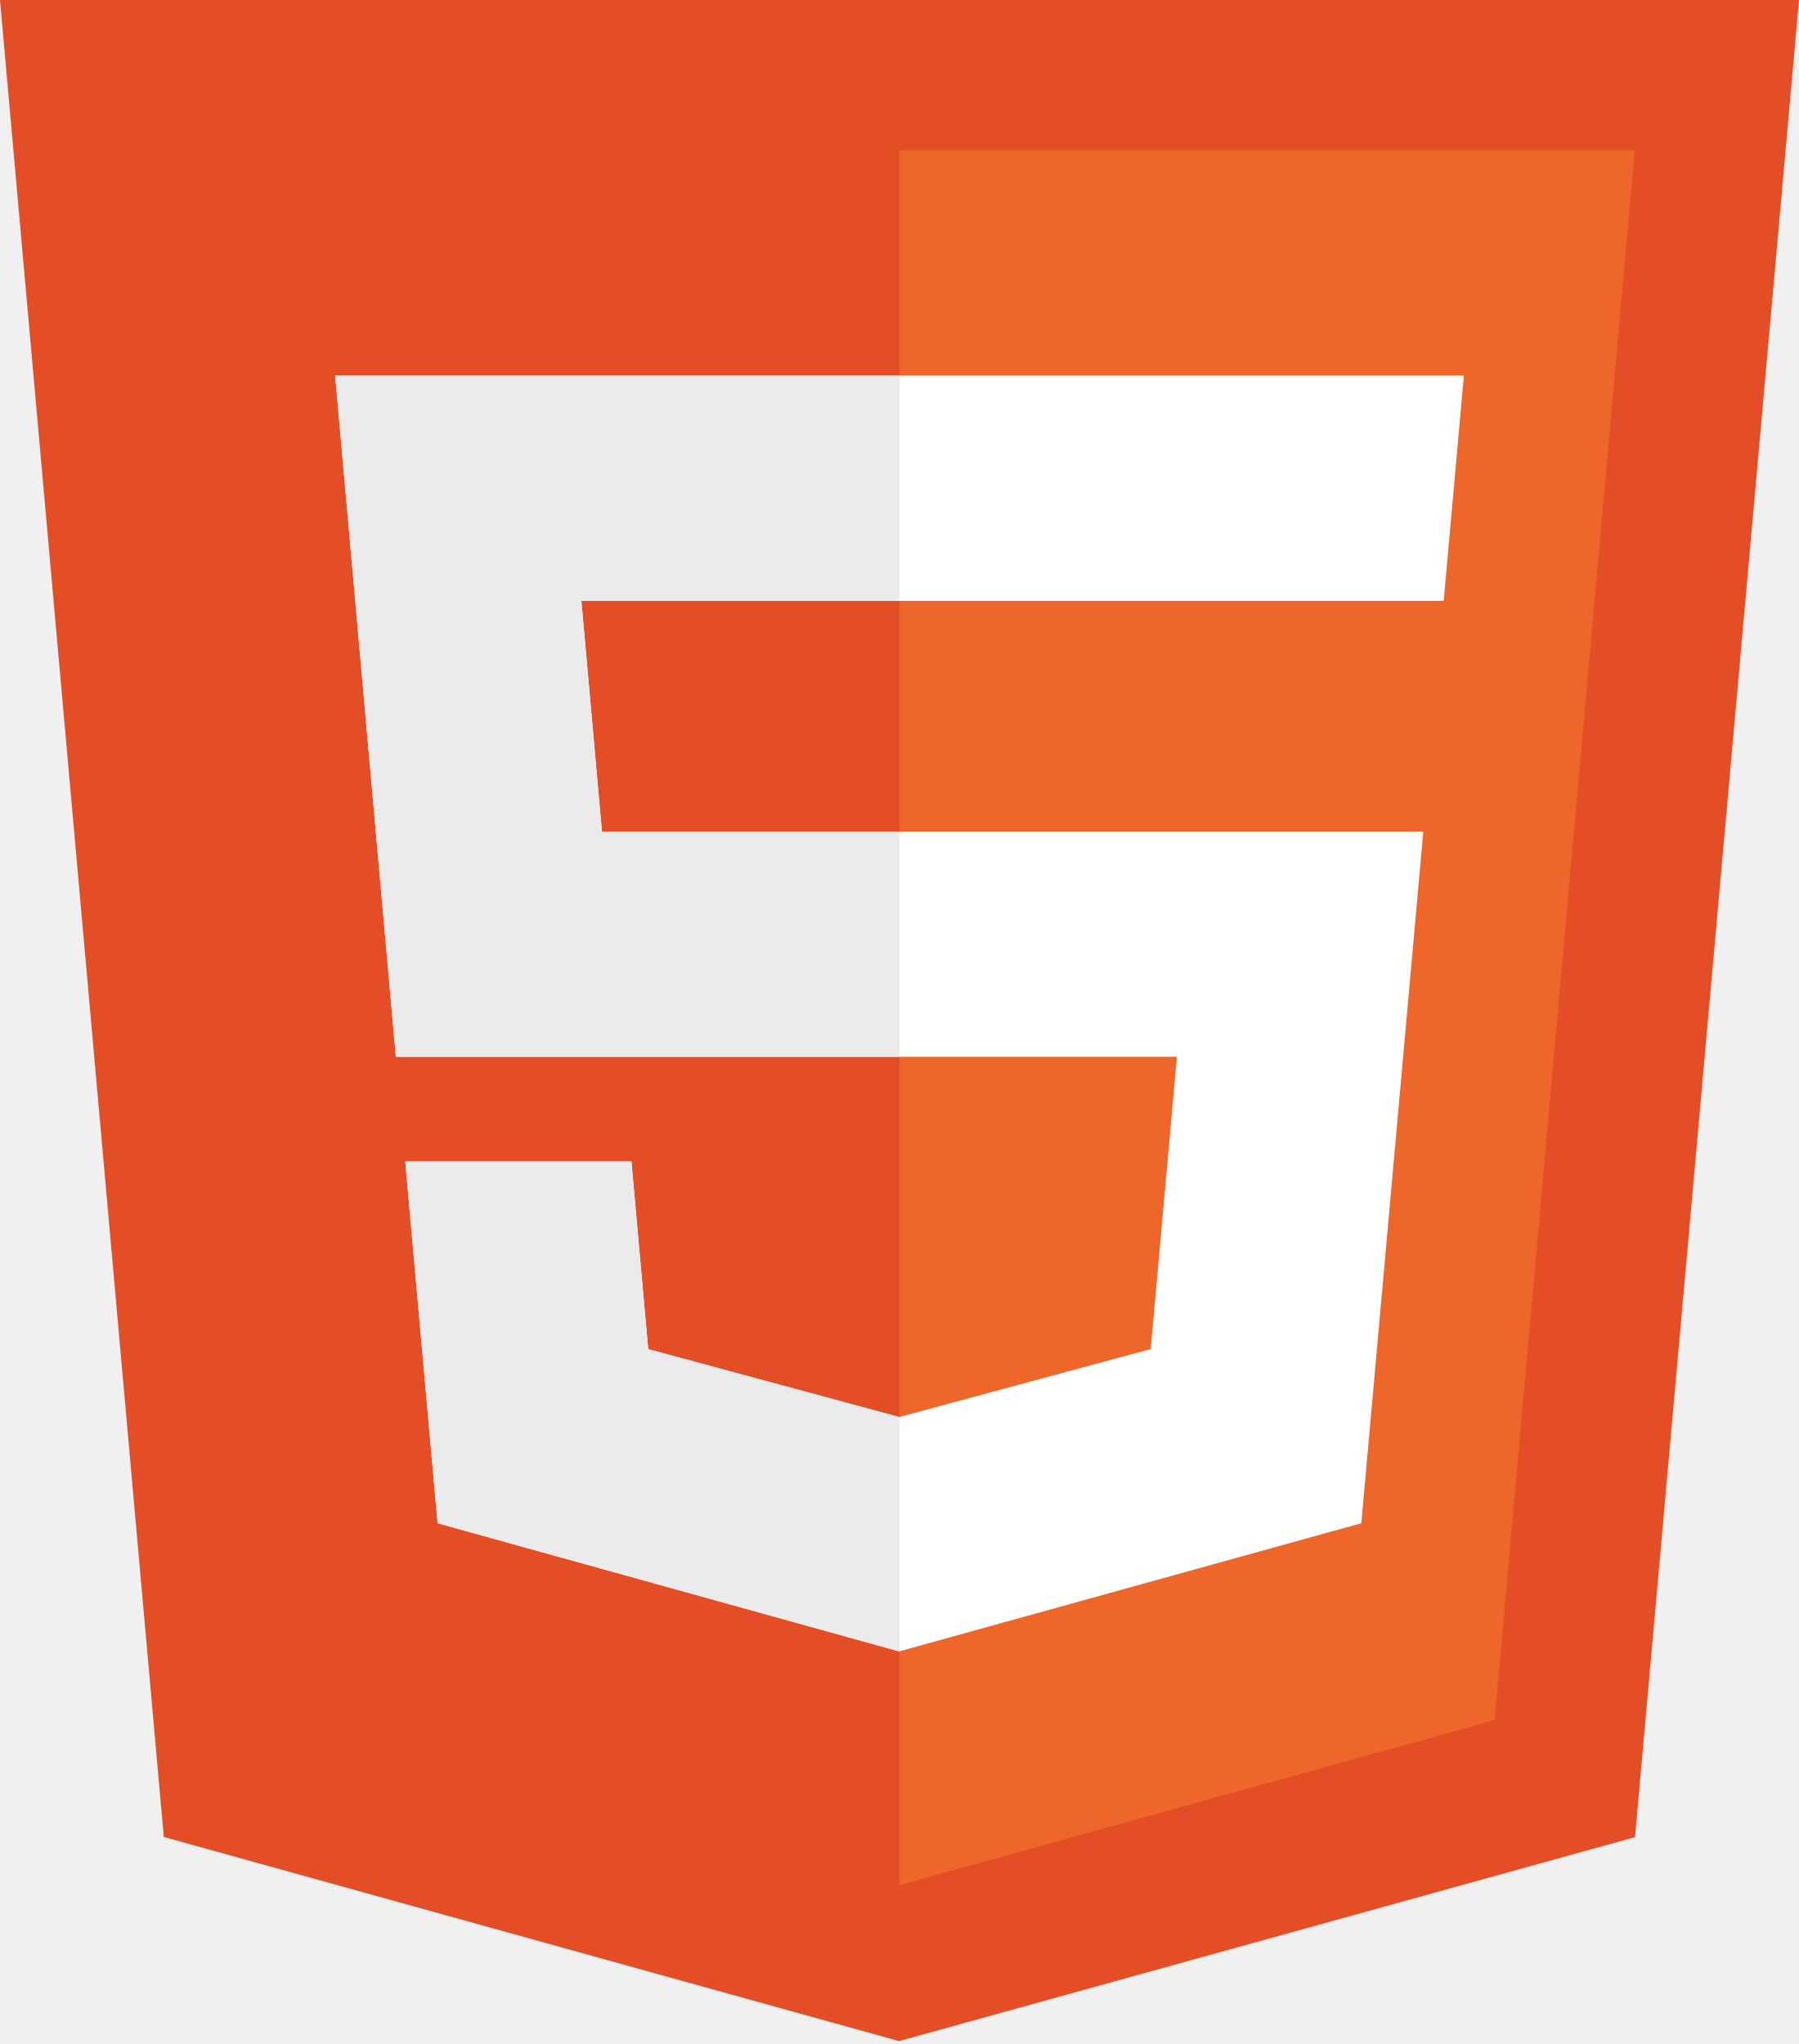
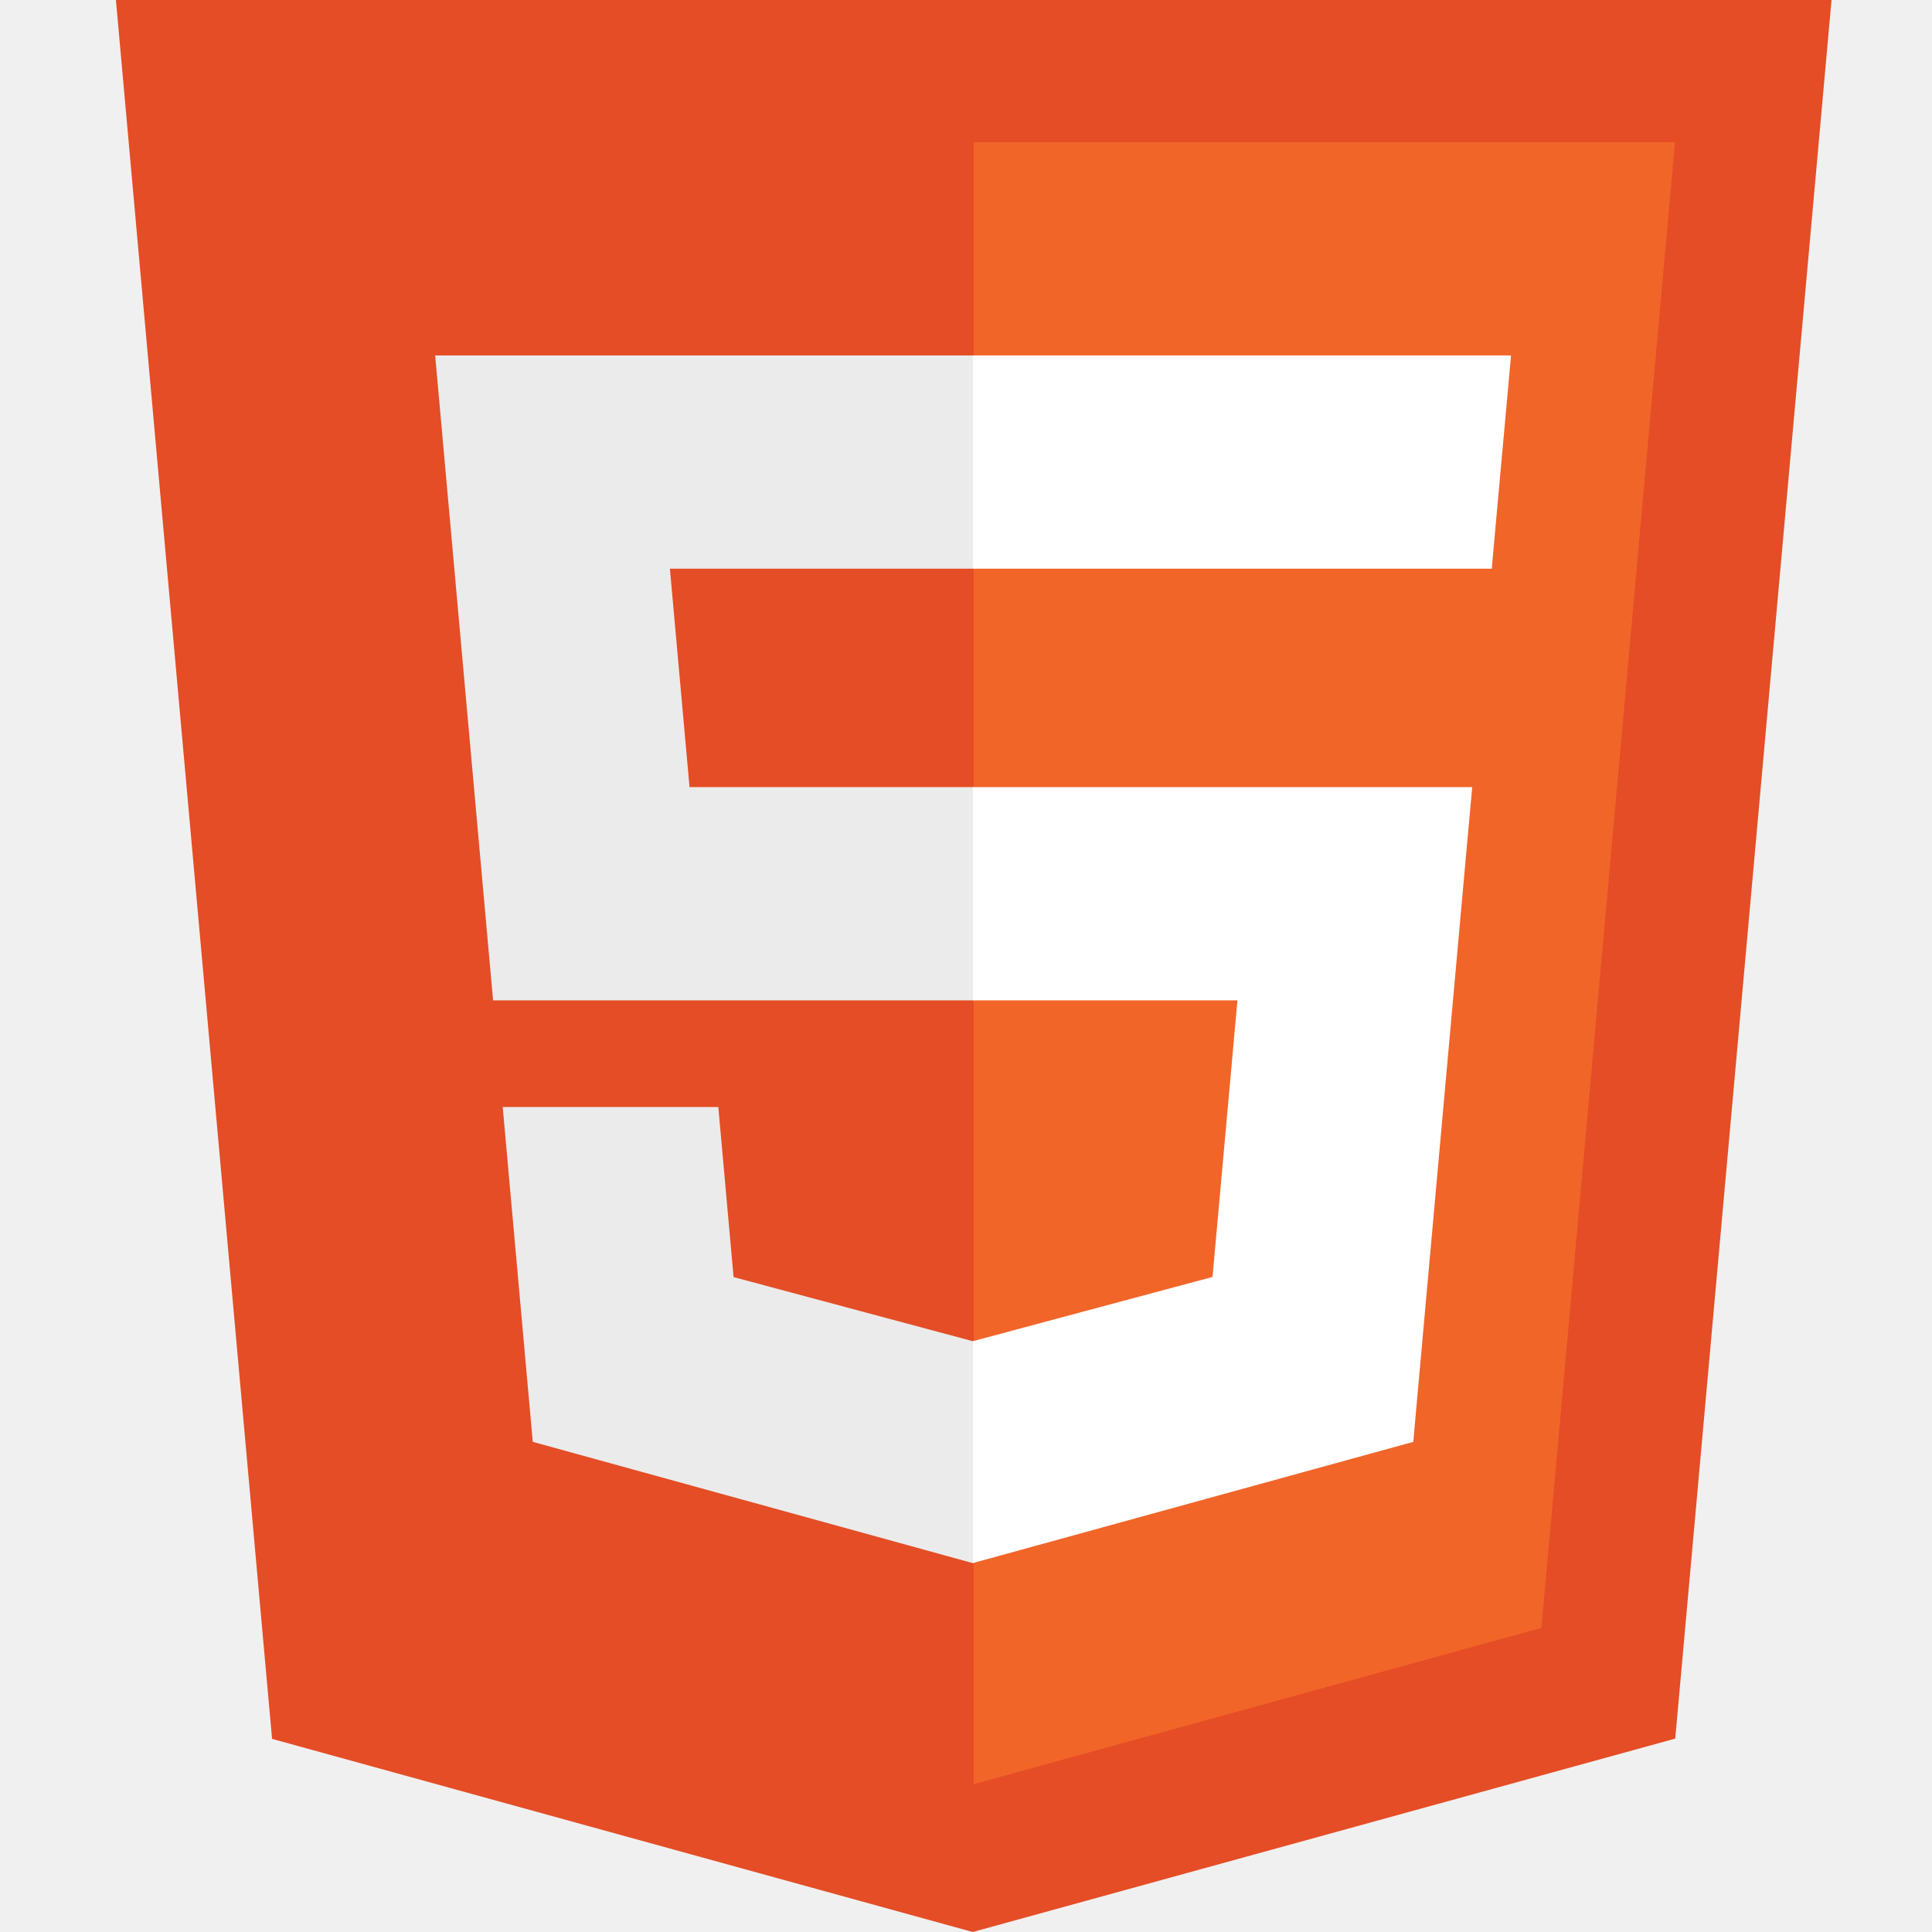
- <svg xmlns="http://www.w3.org/2000/svg" width="44" height="50" viewBox="0 0 44 50" fill="none">
-   <path d="M4.006 44.936L0 0H44L39.989 44.94L21.989 49.929L4.006 44.936Z" fill="#E34E26" />
-   <path d="M22 3.673V46.112L36.555 42.078L39.984 3.673H22Z" fill="#EF662A" />
-   <path d="M8.197 9.185L9.682 25.851H28.785L28.144 33L21.993 34.663L15.854 33.002L15.444 28.412H9.912L10.703 37.261L21.992 40.396L33.295 37.261L34.811 20.341H14.723L14.219 14.697H35.293H35.31L35.804 9.185H8.197Z" fill="white" />
-   <path d="M22 9.185H8.197L9.682 25.851H22V20.341H14.723L14.219 14.697H22V9.185Z" fill="#EBEBEB" />
-   <path d="M22 34.66L21.993 34.663L15.854 33.002L15.443 28.412H9.911L10.702 37.261L21.991 40.396L22 40.394V34.66Z" fill="#EBEBEB" />
+ <svg xmlns="http://www.w3.org/2000/svg" width="50" height="50" viewBox="0 0 50 50" fill="none">
+   <path d="M47.4 0L43.355 44.995L25.173 50L7.041 45.002L3 0H47.4Z" fill="#E44D26" />
+   <path d="M25.2 46.174L39.892 42.13L43.349 3.68H25.2V46.174Z" fill="#F16529" />
+   <path d="M17.337 14.718H25.2V9.199H11.262L11.395 10.679L12.761 25.889H25.2V20.37H17.845L17.337 14.718V14.718ZM18.59 28.649H13.01L13.788 37.315L25.174 40.453L25.2 40.446V34.704L25.176 34.71L18.985 33.051L18.59 28.649V28.649Z" fill="#EBEBEB" />
+   <path d="M25.181 25.889H32.025L31.38 33.047L25.181 34.709V40.451L36.576 37.315L36.659 36.383L37.966 21.852L38.101 20.37H25.181V25.889ZM25.181 14.704V14.718H38.607L38.718 13.477L38.972 10.679L39.105 9.199H25.181V14.705V14.704Z" fill="white" />
</svg>
